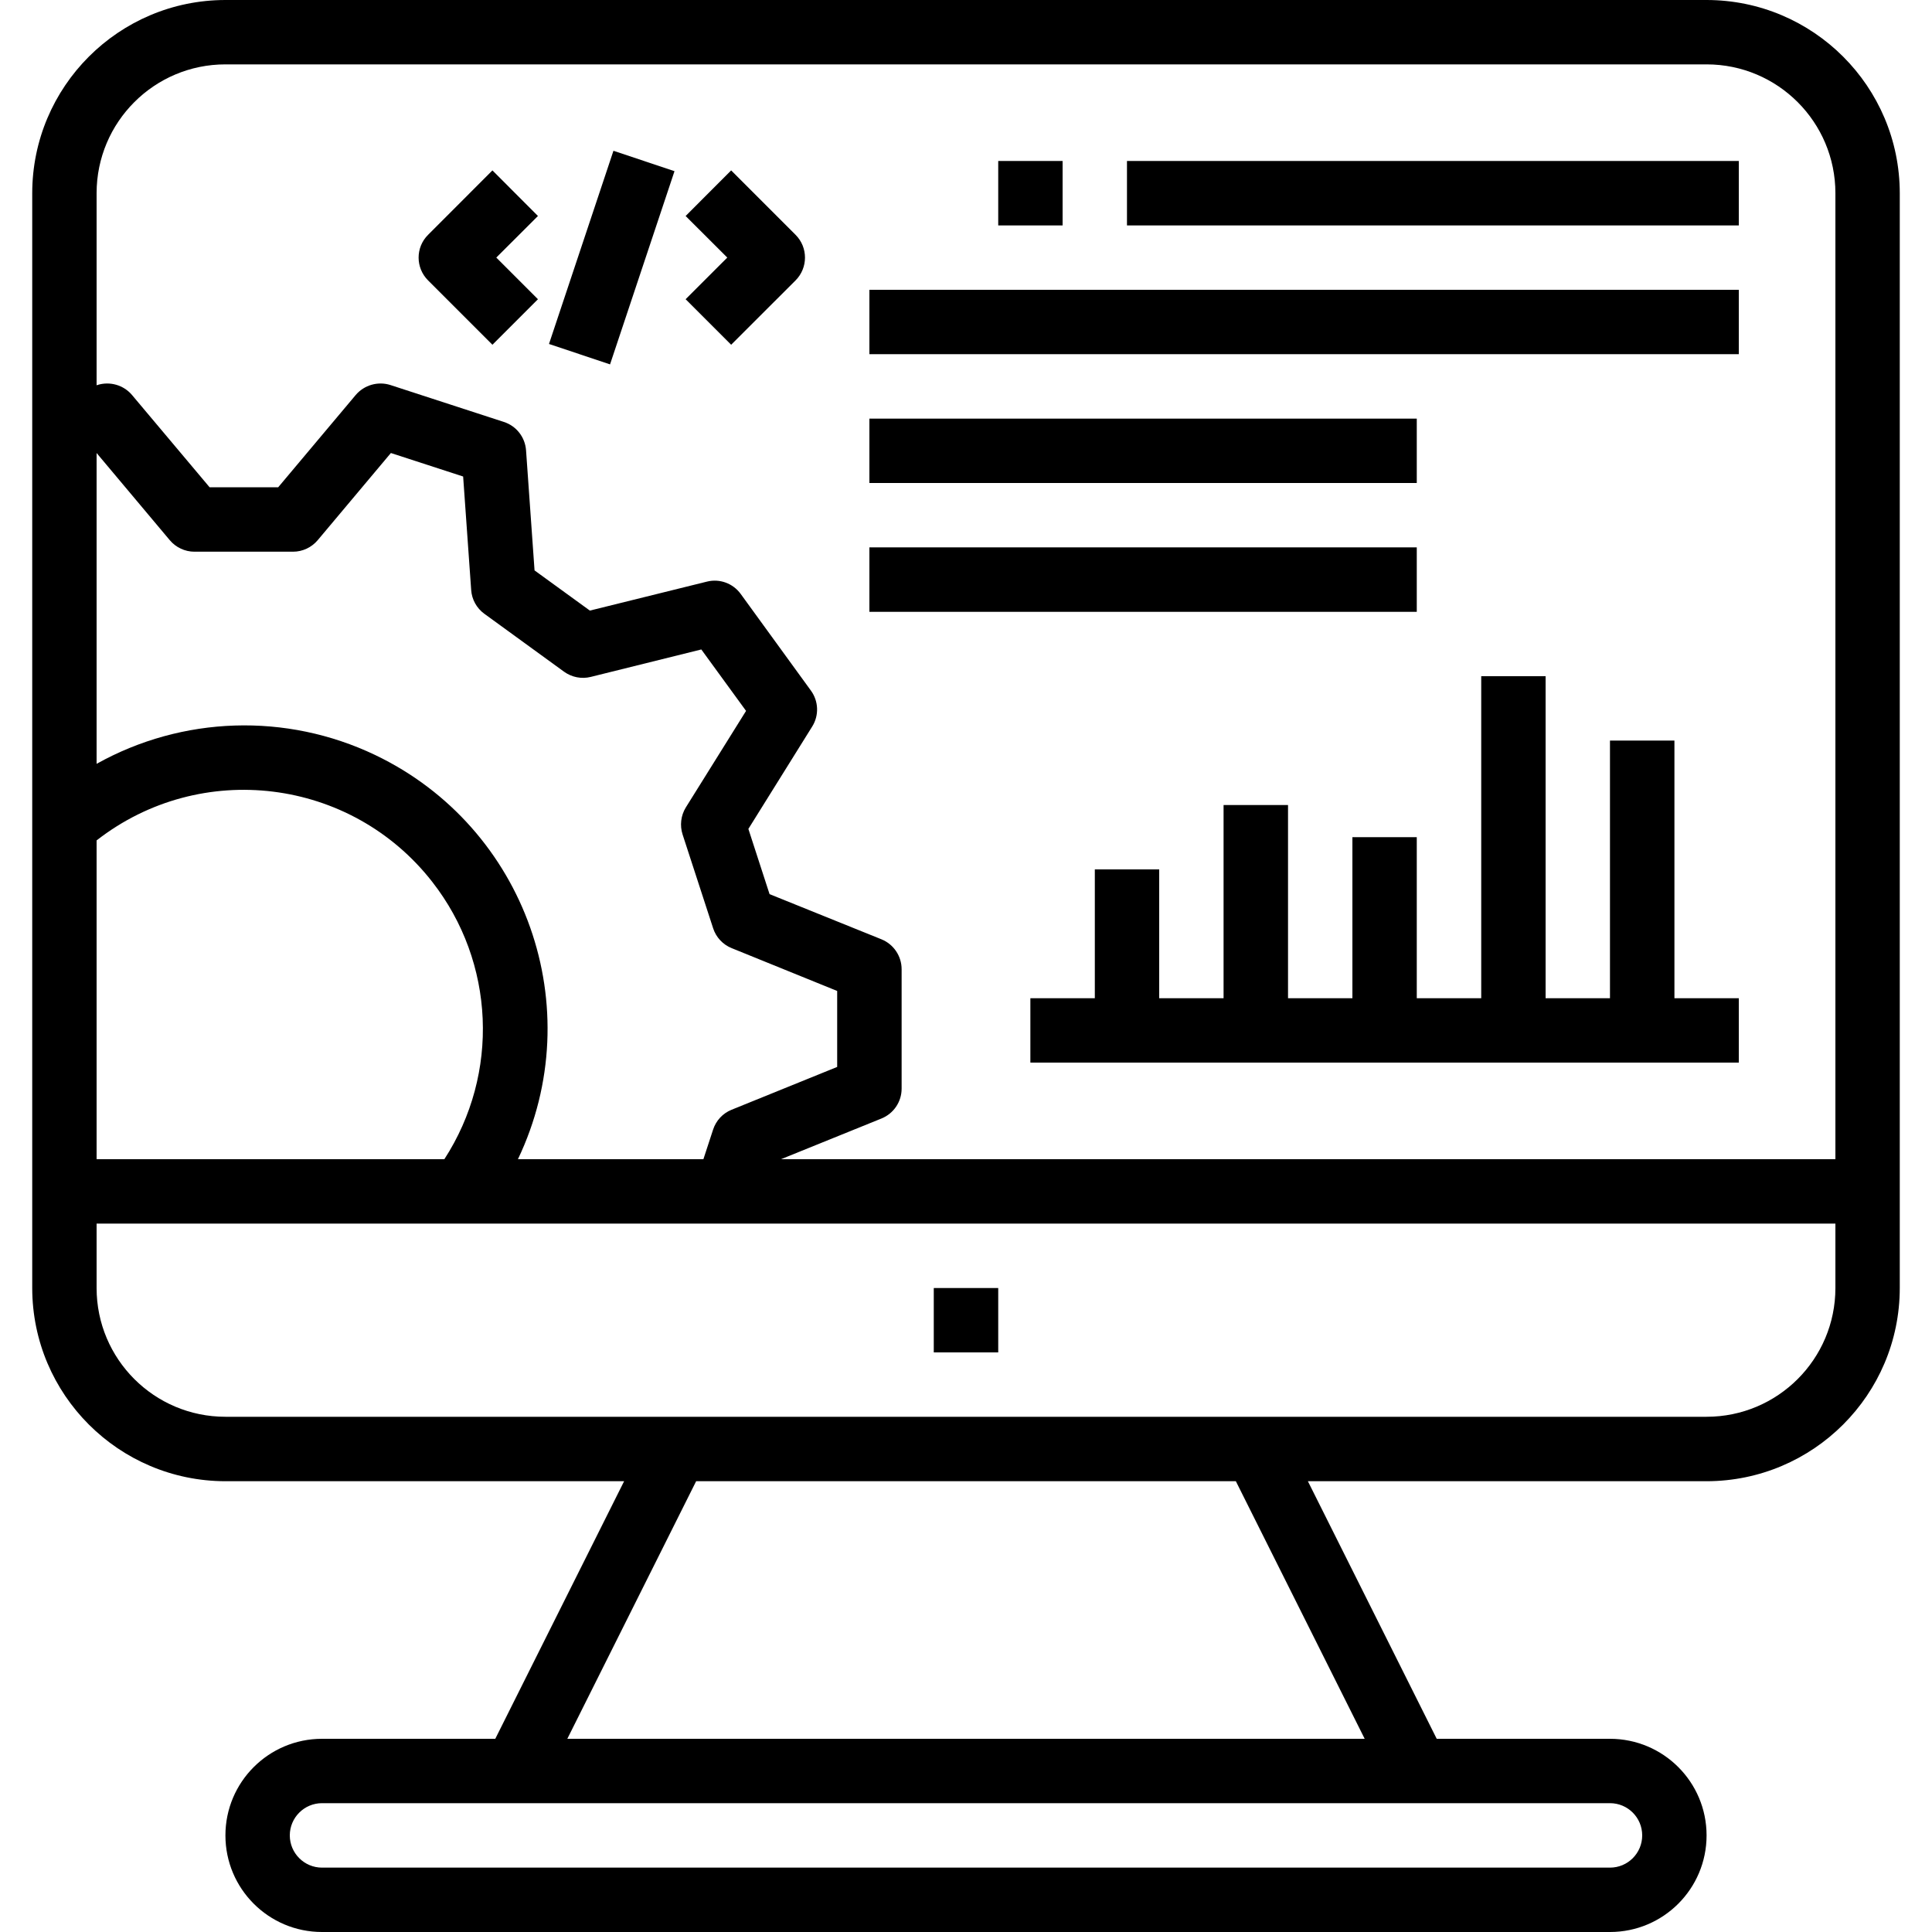
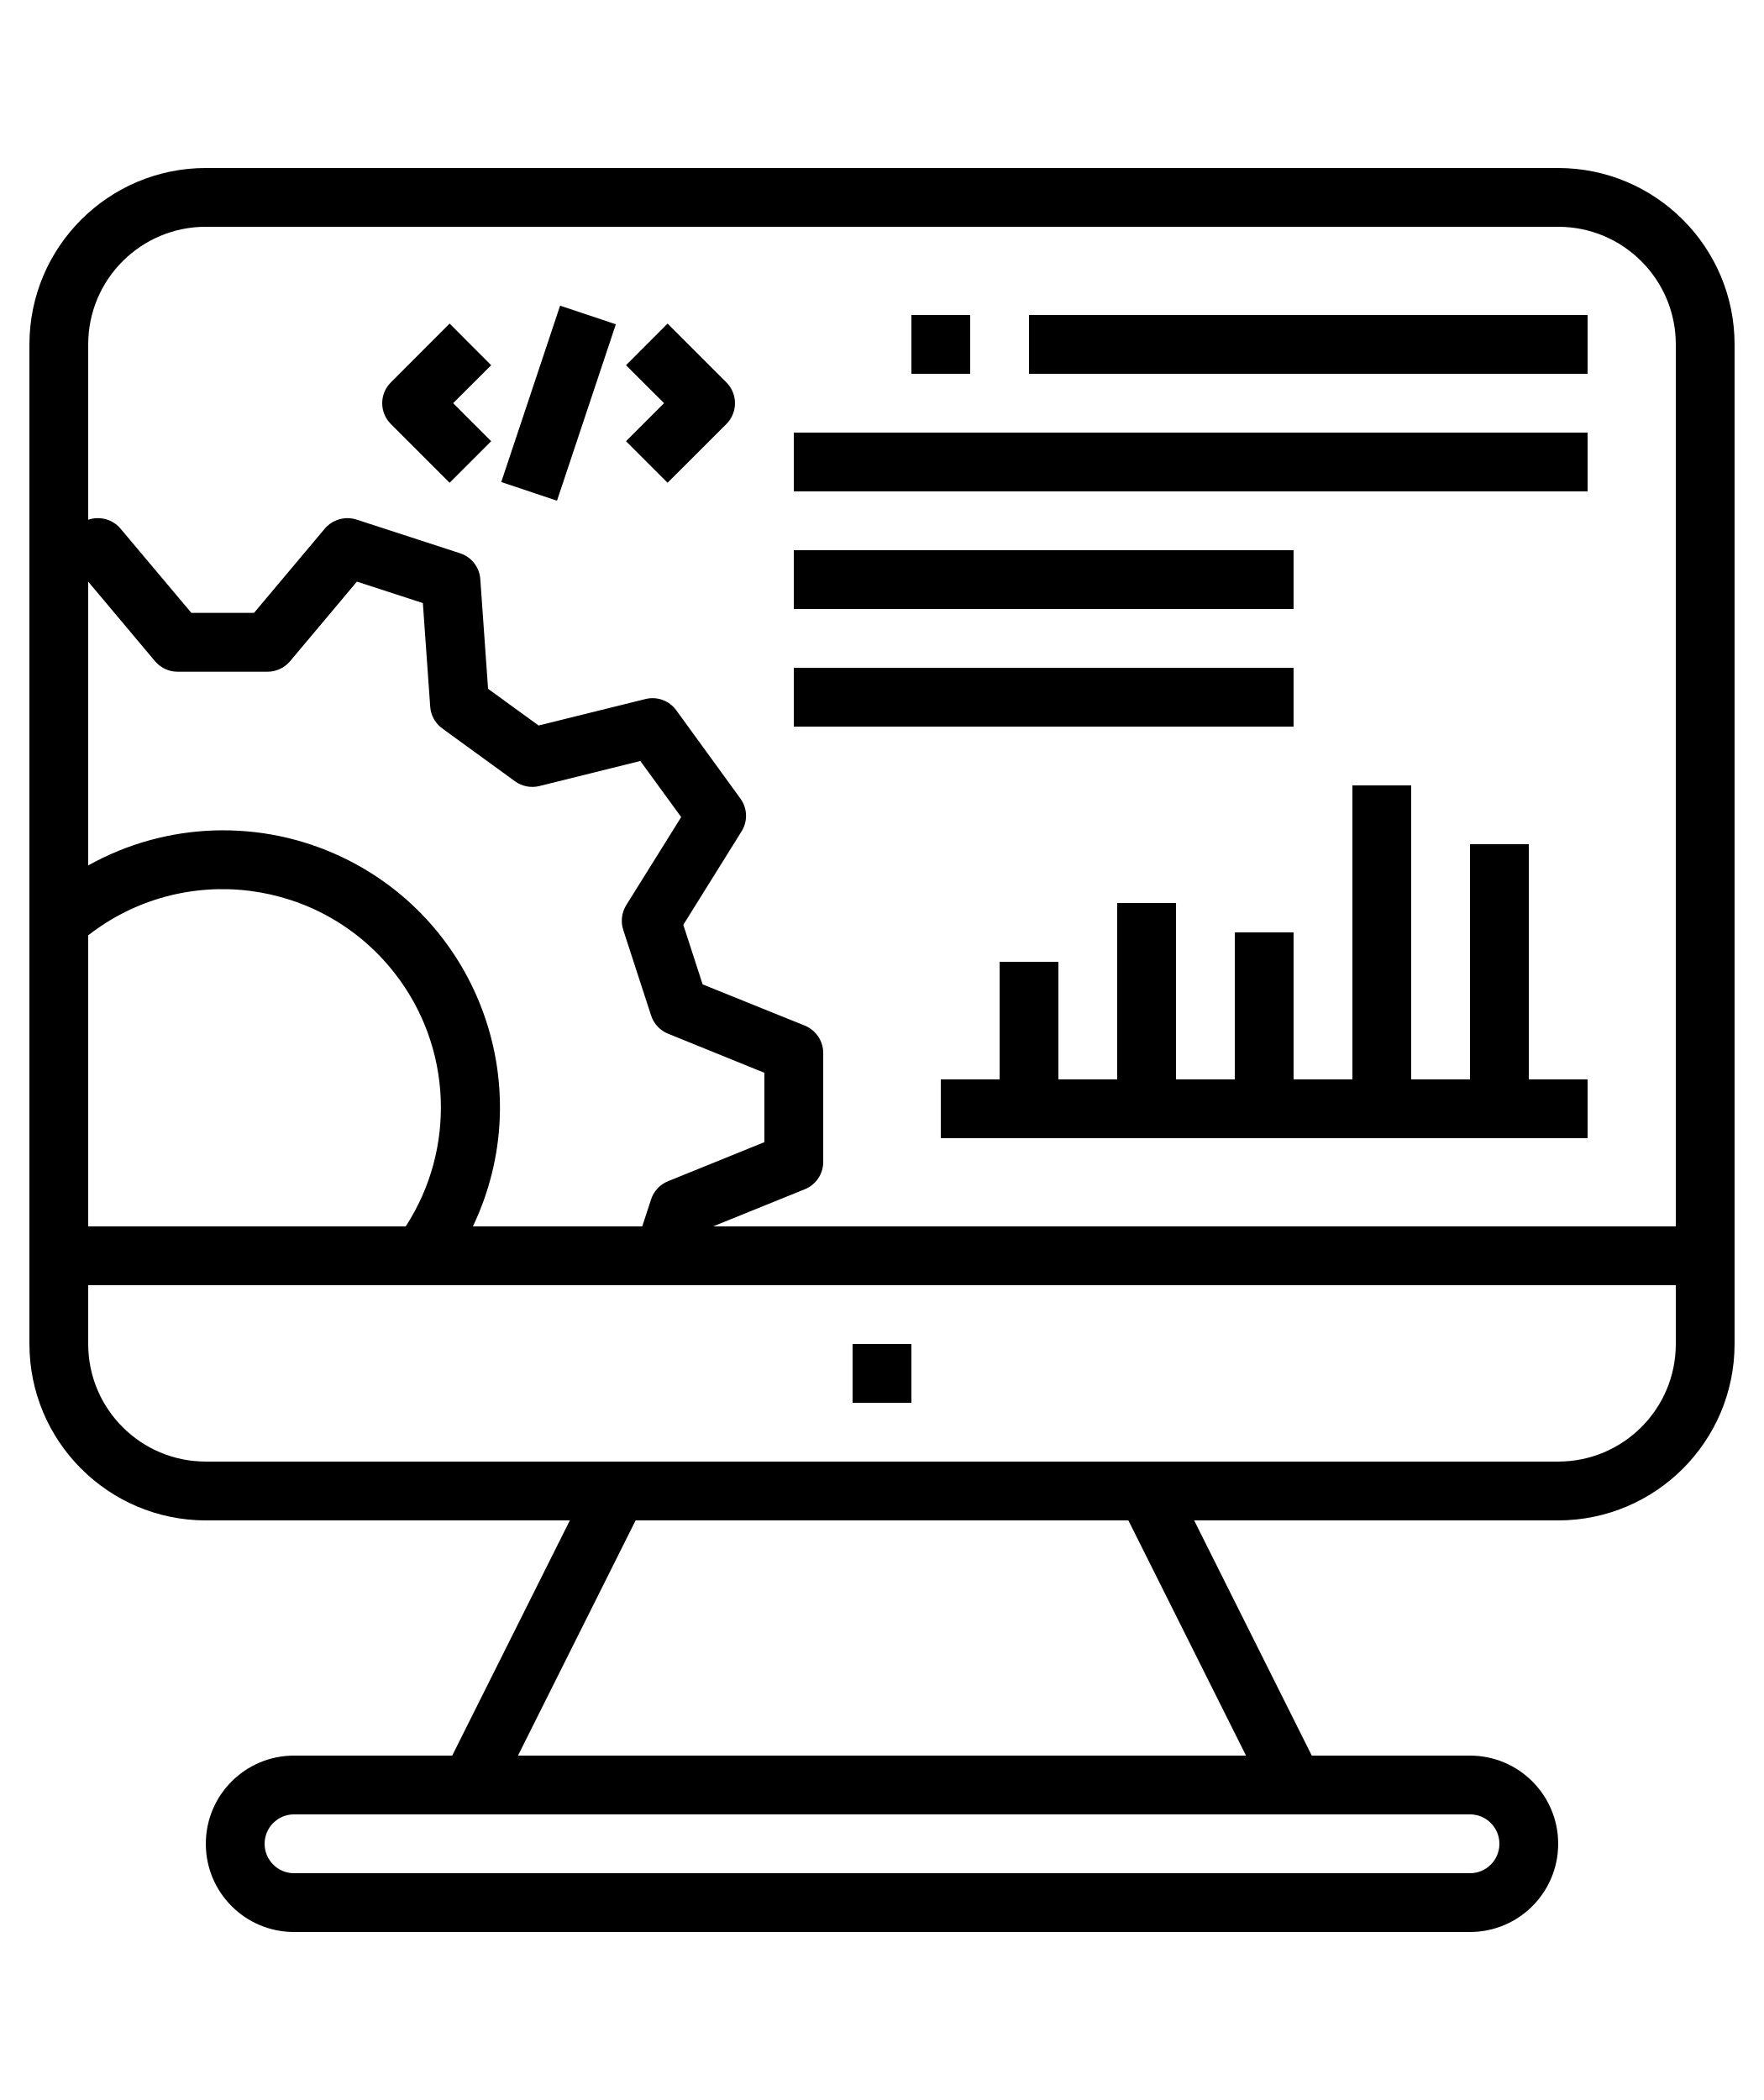
- <svg xmlns="http://www.w3.org/2000/svg" width="25" height="25" viewBox="0 0 25 25" fill="none">
+ <svg xmlns="http://www.w3.org/2000/svg" width="21" height="25" viewBox="0 0 25 25" fill="none">
  <path d="M22.5 3.75H11.25V4.583H22.5V3.75Z" fill="black" />
  <path d="M18.333 5.417H11.25V6.25H18.333V5.417Z" fill="black" />
  <path d="M18.333 7.083H11.25V7.917H18.333V7.083Z" fill="black" />
  <path d="M22.5 2.083H14.583V2.917H22.5V2.083Z" fill="black" />
  <path d="M13.75 2.083H12.917V2.917H13.75V2.083Z" fill="black" />
  <path d="M12.917 16.667H12.083V17.5H12.917V16.667Z" fill="black" />
  <path d="M6.961 2.795L6.372 2.205L5.539 3.039C5.376 3.201 5.376 3.465 5.539 3.628L6.372 4.461L6.961 3.872L6.422 3.333L6.961 2.795Z" fill="black" />
  <path d="M10.295 3.039L9.461 2.205L8.872 2.795L9.411 3.333L8.872 3.872L9.461 4.461L10.295 3.628C10.457 3.465 10.457 3.201 10.295 3.039Z" fill="black" />
  <path d="M7.938 1.951L7.104 4.451L7.894 4.715L8.728 2.215L7.938 1.951Z" fill="black" />
  <path d="M21.667 12.917V9.583H20.833V12.917H20V8.75H19.167V12.917H18.333V10.833H17.5V12.917H16.667V10.417H15.833V12.917H15V11.25H14.167V12.917H13.333V13.75H22.5V12.917H21.667Z" fill="black" />
  <path d="M22.083 0H2.917C1.537 0.001 0.418 1.12 0.417 2.5V10.678V10.681V15.417V16.667C0.418 18.047 1.537 19.165 2.917 19.167H8.076L6.409 22.5H4.167C3.476 22.5 2.917 23.06 2.917 23.75C2.917 24.44 3.476 25 4.167 25H20.833C21.524 25 22.083 24.44 22.083 23.75C22.083 23.06 21.524 22.5 20.833 22.5H18.591L16.924 19.167H22.083C23.463 19.165 24.582 18.047 24.583 16.667V2.5C24.582 1.12 23.463 0.001 22.083 0ZM1.25 5.862L2.197 6.99C2.276 7.084 2.393 7.139 2.516 7.139H3.792C3.915 7.139 4.032 7.084 4.111 6.99L5.058 5.862L5.993 6.166L6.097 7.634C6.105 7.757 6.168 7.87 6.267 7.942L7.299 8.692C7.399 8.764 7.525 8.789 7.645 8.759L9.075 8.404L9.654 9.199L8.874 10.449C8.81 10.554 8.795 10.682 8.833 10.799L9.228 12.012C9.266 12.129 9.354 12.223 9.468 12.269L10.833 12.823V13.806L9.467 14.36C9.352 14.406 9.265 14.501 9.227 14.618L9.102 15H6.702C7.635 13.045 6.808 10.703 4.853 9.769C3.704 9.221 2.361 9.264 1.25 9.884V5.862ZM1.25 10.875C2.598 9.824 4.543 10.064 5.594 11.412C6.406 12.452 6.468 13.893 5.75 15H1.25V10.875ZM20.833 23.333C21.064 23.333 21.25 23.52 21.25 23.75C21.25 23.98 21.064 24.167 20.833 24.167H4.167C3.937 24.167 3.75 23.98 3.75 23.75C3.75 23.52 3.937 23.333 4.167 23.333H20.833ZM17.659 22.5H7.341L9.008 19.167H15.992L17.659 22.5ZM23.75 16.667C23.75 17.587 23.004 18.333 22.083 18.333H2.917C1.996 18.333 1.25 17.587 1.25 16.667V15.833H5.968H5.971H23.75V16.667ZM23.75 15H10.106L11.407 14.473C11.564 14.409 11.667 14.257 11.667 14.087V12.542C11.667 12.372 11.564 12.219 11.407 12.155L9.958 11.57L9.684 10.726L10.51 9.401C10.6 9.257 10.593 9.073 10.493 8.936L9.585 7.686C9.485 7.548 9.312 7.485 9.148 7.526L7.633 7.901L6.917 7.381L6.807 5.827C6.795 5.658 6.682 5.512 6.52 5.46L5.051 4.982C4.89 4.931 4.713 4.982 4.603 5.111L3.6 6.305H2.712L1.708 5.111C1.599 4.982 1.422 4.931 1.26 4.982L1.25 4.986V2.5C1.25 1.58 1.996 0.833 2.917 0.833H22.083C23.004 0.833 23.75 1.58 23.75 2.5V15Z" fill="black" />
</svg>
